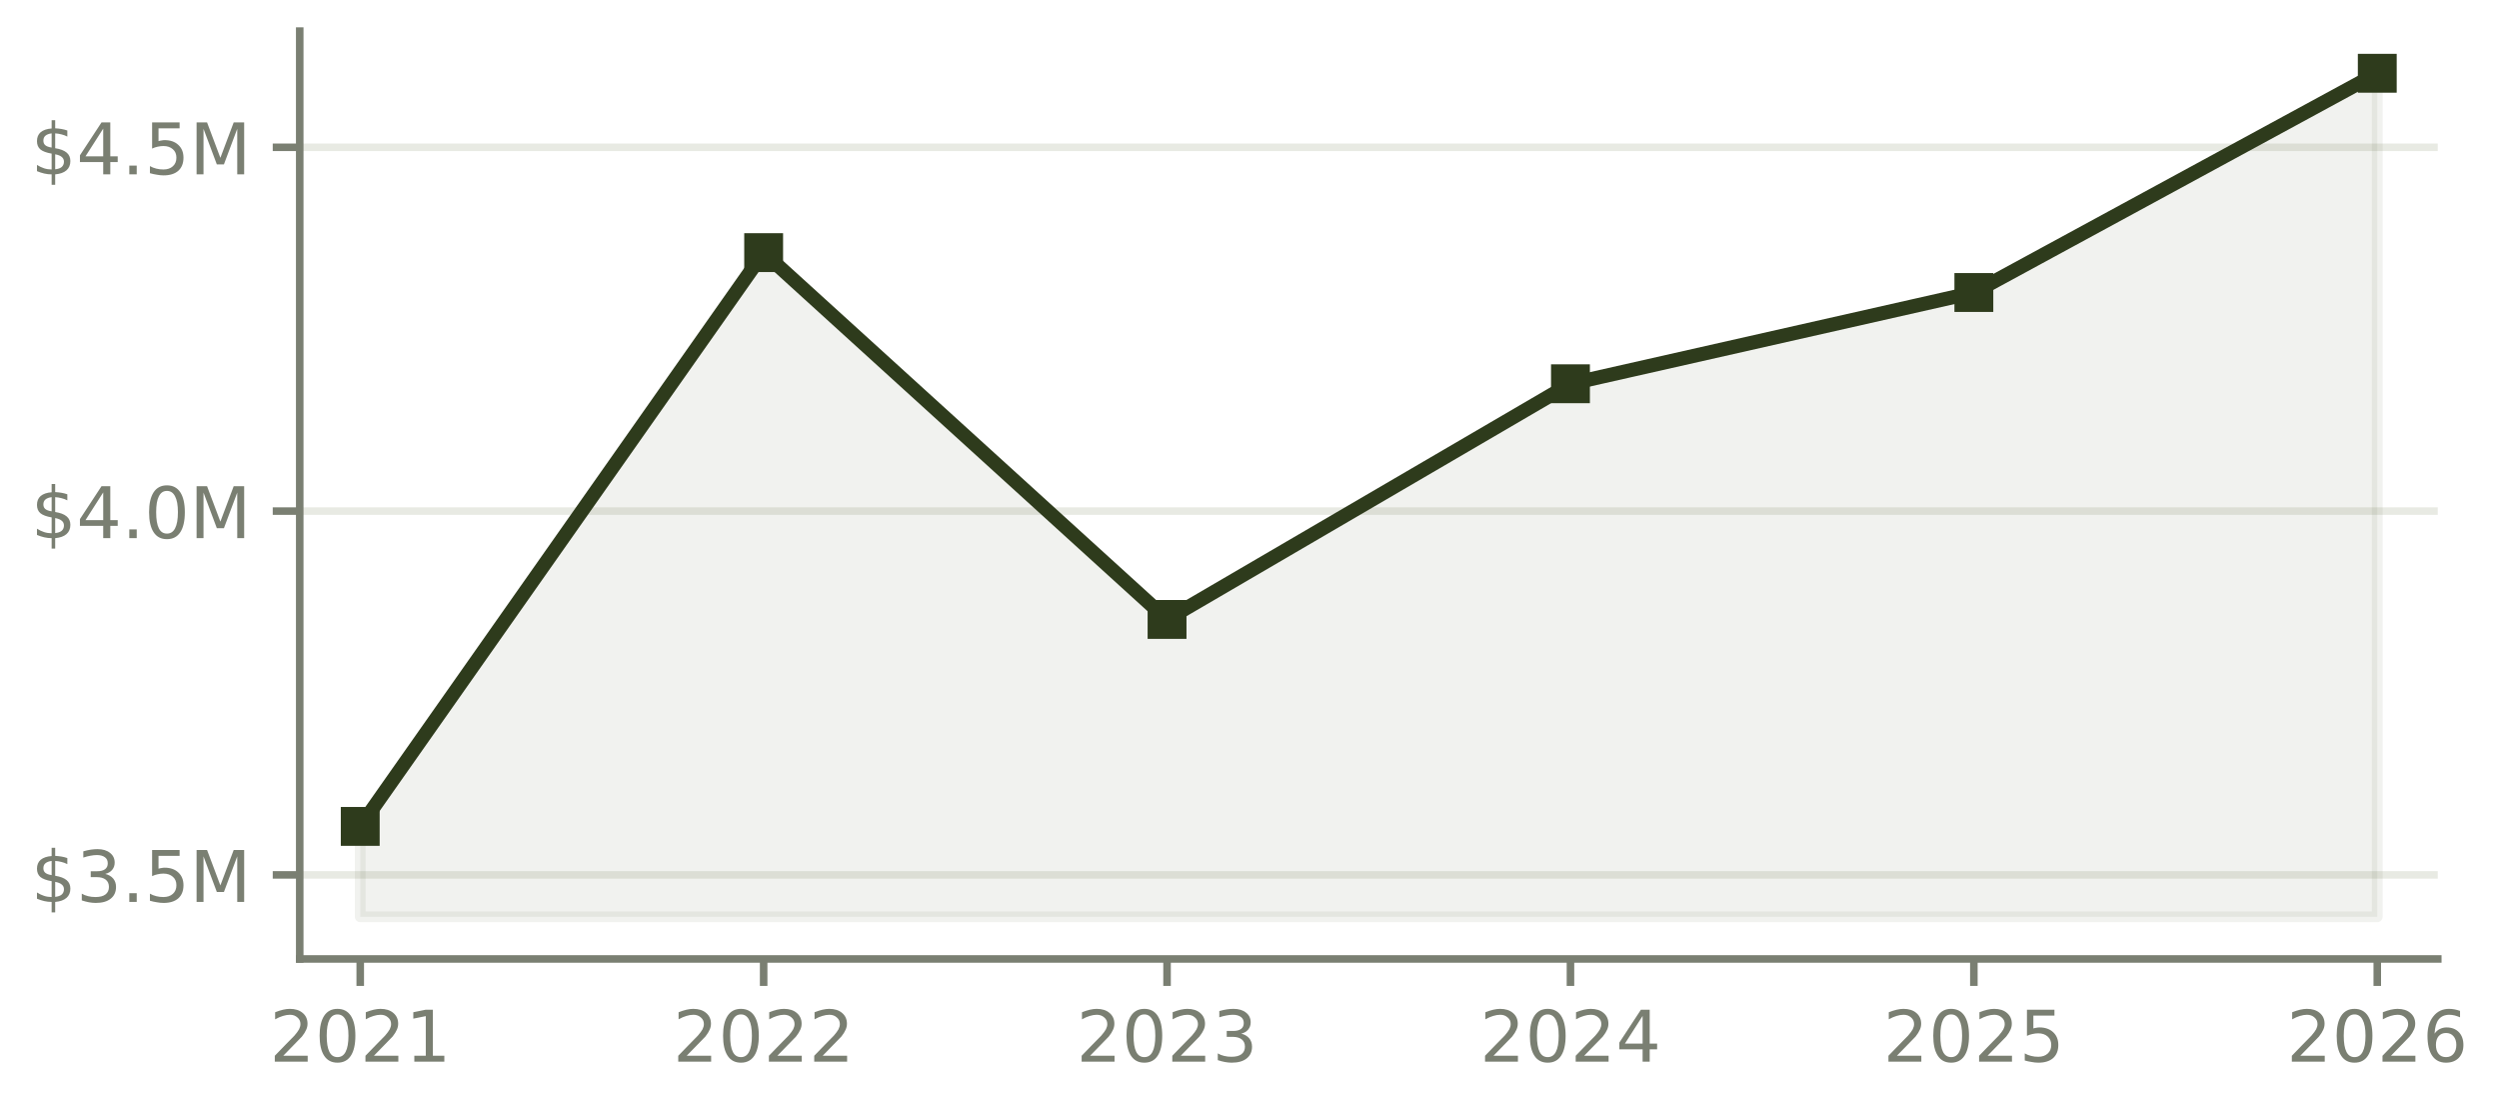
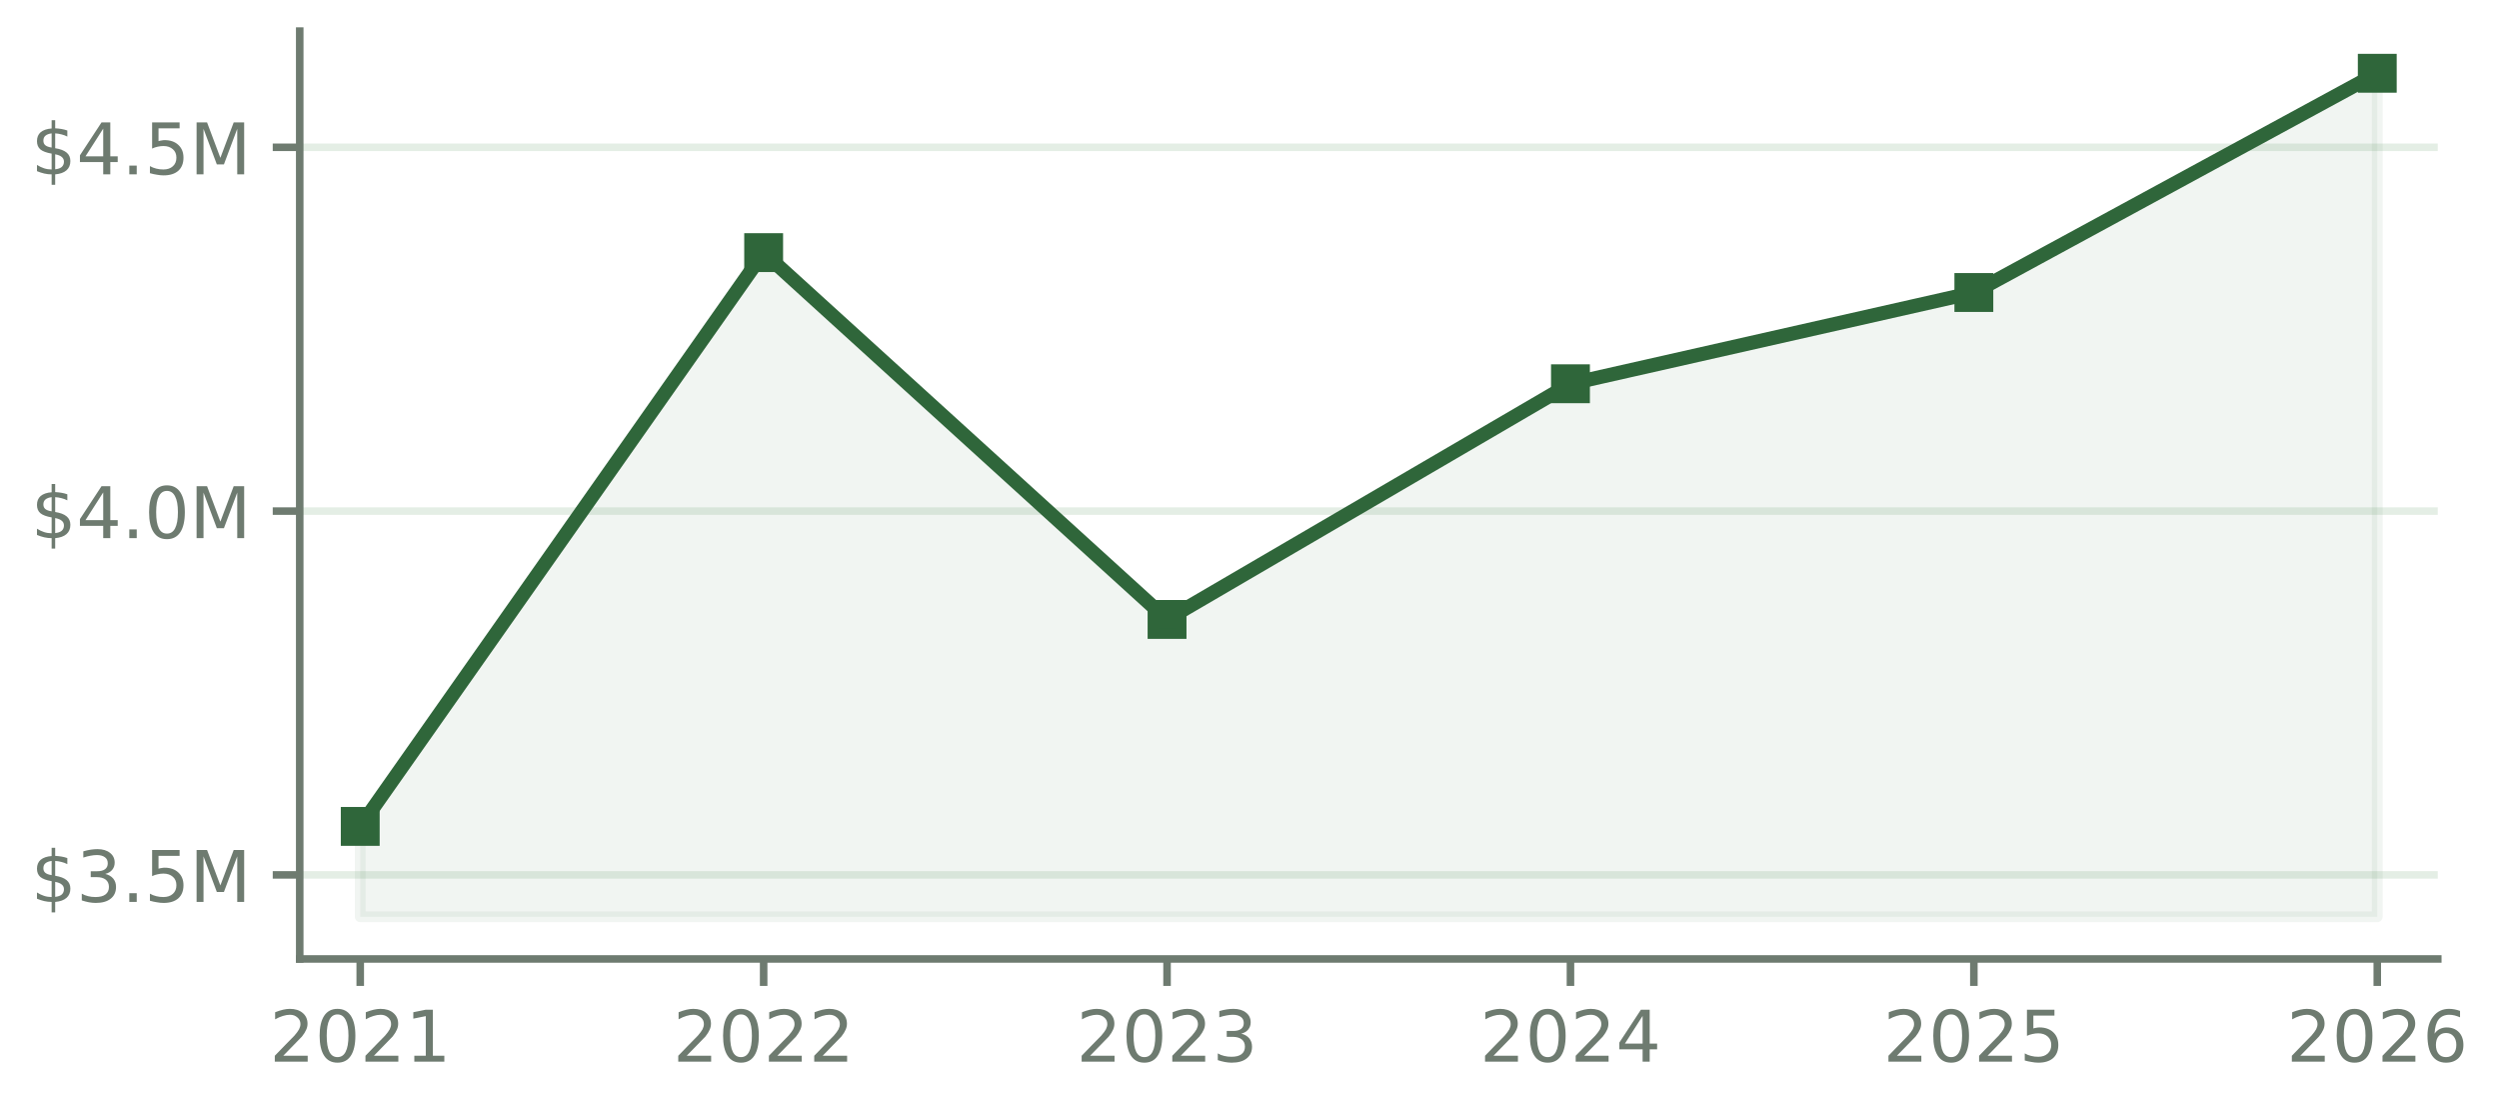
<svg xmlns="http://www.w3.org/2000/svg" xmlns:xlink="http://www.w3.org/1999/xlink" width="231.532pt" height="102.58pt" viewBox="0 0 231.532 102.58" version="1.1">
  <defs>
    <style type="text/css">*{stroke-linejoin: round; stroke-linecap: butt}</style>
  </defs>
  <g id="figure_1">
    <g id="patch_1">
      <path d="M 0 102.58  L 231.532 102.58  L 231.532 0  L 0 0  L 0 102.58  z " style="fill: none" />
    </g>
    <g id="axes_1">
      <g id="patch_2">
        <path d="M 27.77 88.812  L 225.86 88.812  L 225.86 2.88  L 27.77 2.88  L 27.77 88.812  z " style="fill: none" />
      </g>
      <g id="matplotlib.axis_1">
        <g id="xtick_1">
          <g id="line2d_1">
            <defs>
-               <path id="mc4b88e8edc" d="M 0 0  L 0 2.5  " style="stroke: #7a7f72; stroke-width: 0.7" />
+               <path id="m16fe88e842" d="M 0 0  L 0 2.5  " style="stroke: #6e7b70; stroke-width: 0.7" />
            </defs>
            <g>
-               <use xlink:href="#mc4b88e8edc" x="33.376" y="88.812" style="fill: #7a7f72; stroke: #7a7f72; stroke-width: 0.7" />
+               <use xlink:href="#m16fe88e842" x="33.376" y="88.812" style="fill: #6e7b70; stroke: #6e7b70; stroke-width: 0.7" />
            </g>
          </g>
          <g id="text_1">
-             <text style="font-size: 6.6px; font-family: 'DejaVu Sans'; text-anchor: middle; fill: #7a7f72" x="33.376" y="98.327" transform="rotate(-0 33.3762 98.32697)">2021</text>
+             <text style="font-size: 6.6px; font-family: 'DejaVu Sans'; text-anchor: middle; fill: #6e7b70" x="33.376" y="98.327" transform="rotate(-0 33.3762 98.32697)">2021</text>
          </g>
        </g>
        <g id="xtick_2">
          <g id="line2d_2">
            <g>
-               <use xlink:href="#mc4b88e8edc" x="70.752" y="88.812" style="fill: #7a7f72; stroke: #7a7f72; stroke-width: 0.7" />
+               <use xlink:href="#m16fe88e842" x="70.752" y="88.812" style="fill: #6e7b70; stroke: #6e7b70; stroke-width: 0.7" />
            </g>
          </g>
          <g id="text_2">
-             <text style="font-size: 6.6px; font-family: 'DejaVu Sans'; text-anchor: middle; fill: #7a7f72" x="70.752" y="98.327" transform="rotate(-0 70.75167 98.32697)">2022</text>
+             <text style="font-size: 6.6px; font-family: 'DejaVu Sans'; text-anchor: middle; fill: #6e7b70" x="70.752" y="98.327" transform="rotate(-0 70.75167 98.32697)">2022</text>
          </g>
        </g>
        <g id="xtick_3">
          <g id="line2d_3">
            <g>
-               <use xlink:href="#mc4b88e8edc" x="108.127" y="88.812" style="fill: #7a7f72; stroke: #7a7f72; stroke-width: 0.7" />
+               <use xlink:href="#m16fe88e842" x="108.127" y="88.812" style="fill: #6e7b70; stroke: #6e7b70; stroke-width: 0.7" />
            </g>
          </g>
          <g id="text_3">
-             <text style="font-size: 6.6px; font-family: 'DejaVu Sans'; text-anchor: middle; fill: #7a7f72" x="108.127" y="98.327" transform="rotate(-0 108.1271 98.32697)">2023</text>
+             <text style="font-size: 6.6px; font-family: 'DejaVu Sans'; text-anchor: middle; fill: #6e7b70" x="108.127" y="98.327" transform="rotate(-0 108.1271 98.32697)">2023</text>
          </g>
        </g>
        <g id="xtick_4">
          <g id="line2d_4">
            <g>
-               <use xlink:href="#mc4b88e8edc" x="145.503" y="88.812" style="fill: #7a7f72; stroke: #7a7f72; stroke-width: 0.7" />
+               <use xlink:href="#m16fe88e842" x="145.503" y="88.812" style="fill: #6e7b70; stroke: #6e7b70; stroke-width: 0.7" />
            </g>
          </g>
          <g id="text_4">
-             <text style="font-size: 6.6px; font-family: 'DejaVu Sans'; text-anchor: middle; fill: #7a7f72" x="145.503" y="98.327" transform="rotate(-0 145.5026 98.32697)">2024</text>
+             <text style="font-size: 6.6px; font-family: 'DejaVu Sans'; text-anchor: middle; fill: #6e7b70" x="145.503" y="98.327" transform="rotate(-0 145.5026 98.32697)">2024</text>
          </g>
        </g>
        <g id="xtick_5">
          <g id="line2d_5">
            <g>
-               <use xlink:href="#mc4b88e8edc" x="182.878" y="88.812" style="fill: #7a7f72; stroke: #7a7f72; stroke-width: 0.7" />
+               <use xlink:href="#m16fe88e842" x="182.878" y="88.812" style="fill: #6e7b70; stroke: #6e7b70; stroke-width: 0.7" />
            </g>
          </g>
          <g id="text_5">
-             <text style="font-size: 6.6px; font-family: 'DejaVu Sans'; text-anchor: middle; fill: #7a7f72" x="182.878" y="98.327" transform="rotate(-0 182.8781 98.32697)">2025</text>
+             <text style="font-size: 6.6px; font-family: 'DejaVu Sans'; text-anchor: middle; fill: #6e7b70" x="182.878" y="98.327" transform="rotate(-0 182.8781 98.32697)">2025</text>
          </g>
        </g>
        <g id="xtick_6">
          <g id="line2d_6">
            <g>
-               <use xlink:href="#mc4b88e8edc" x="220.254" y="88.812" style="fill: #7a7f72; stroke: #7a7f72; stroke-width: 0.7" />
+               <use xlink:href="#m16fe88e842" x="220.254" y="88.812" style="fill: #6e7b70; stroke: #6e7b70; stroke-width: 0.7" />
            </g>
          </g>
          <g id="text_6">
-             <text style="font-size: 6.6px; font-family: 'DejaVu Sans'; text-anchor: middle; fill: #7a7f72" x="220.254" y="98.327" transform="rotate(-0 220.2536 98.32697)">2026</text>
+             <text style="font-size: 6.6px; font-family: 'DejaVu Sans'; text-anchor: middle; fill: #6e7b70" x="220.254" y="98.327" transform="rotate(-0 220.2536 98.32697)">2026</text>
          </g>
        </g>
      </g>
      <g id="matplotlib.axis_2">
        <g id="ytick_1">
          <g id="line2d_7">
-             <path d="M 27.77 81.026  L 225.86 81.026  " clip-path="url(#pb1fb902165)" style="fill: none; stroke: #e8eae3; stroke-width: 0.7; stroke-linecap: square" />
+             <path d="M 27.77 81.026  L 225.86 81.026  " clip-path="url(#p1435800184)" style="fill: none; stroke: #e4eee5; stroke-width: 0.7; stroke-linecap: square" />
          </g>
          <g id="line2d_8">
            <defs>
-               <path id="m96dd006b42" d="M 0 0  L -2.5 0  " style="stroke: #7a7f72; stroke-width: 0.7" />
+               <path id="m6009877ac3" d="M 0 0  L -2.5 0  " style="stroke: #6e7b70; stroke-width: 0.7" />
            </defs>
            <g>
-               <use xlink:href="#m96dd006b42" x="27.77" y="81.026" style="fill: #7a7f72; stroke: #7a7f72; stroke-width: 0.7" />
+               <use xlink:href="#m6009877ac3" x="27.77" y="81.026" style="fill: #6e7b70; stroke: #6e7b70; stroke-width: 0.7" />
            </g>
          </g>
          <g id="text_7">
-             <text style="font-size: 6.6px; font-family: 'DejaVu Sans'; text-anchor: end; fill: #7a7f72" x="23.27" y="83.534" transform="rotate(-0 23.26987 83.53377)">$3.5M</text>
+             <text style="font-size: 6.6px; font-family: 'DejaVu Sans'; text-anchor: end; fill: #6e7b70" x="23.27" y="83.534" transform="rotate(-0 23.26987 83.53377)">$3.5M</text>
          </g>
        </g>
        <g id="ytick_2">
          <g id="line2d_9">
-             <path d="M 27.77 47.334  L 225.86 47.334  " clip-path="url(#pb1fb902165)" style="fill: none; stroke: #e8eae3; stroke-width: 0.7; stroke-linecap: square" />
+             <path d="M 27.77 47.334  L 225.86 47.334  " clip-path="url(#p1435800184)" style="fill: none; stroke: #e4eee5; stroke-width: 0.7; stroke-linecap: square" />
          </g>
          <g id="line2d_10">
            <g>
-               <use xlink:href="#m96dd006b42" x="27.77" y="47.334" style="fill: #7a7f72; stroke: #7a7f72; stroke-width: 0.7" />
+               <use xlink:href="#m6009877ac3" x="27.77" y="47.334" style="fill: #6e7b70; stroke: #6e7b70; stroke-width: 0.7" />
            </g>
          </g>
          <g id="text_8">
-             <text style="font-size: 6.6px; font-family: 'DejaVu Sans'; text-anchor: end; fill: #7a7f72" x="23.27" y="49.841" transform="rotate(-0 23.26987 49.84114)">$4.0M</text>
+             <text style="font-size: 6.6px; font-family: 'DejaVu Sans'; text-anchor: end; fill: #6e7b70" x="23.27" y="49.841" transform="rotate(-0 23.26987 49.84114)">$4.0M</text>
          </g>
        </g>
        <g id="ytick_3">
          <g id="line2d_11">
-             <path d="M 27.77 13.641  L 225.86 13.641  " clip-path="url(#pb1fb902165)" style="fill: none; stroke: #e8eae3; stroke-width: 0.7; stroke-linecap: square" />
+             <path d="M 27.77 13.641  L 225.86 13.641  " clip-path="url(#p1435800184)" style="fill: none; stroke: #e4eee5; stroke-width: 0.7; stroke-linecap: square" />
          </g>
          <g id="line2d_12">
            <g>
-               <use xlink:href="#m96dd006b42" x="27.77" y="13.641" style="fill: #7a7f72; stroke: #7a7f72; stroke-width: 0.7" />
+               <use xlink:href="#m6009877ac3" x="27.77" y="13.641" style="fill: #6e7b70; stroke: #6e7b70; stroke-width: 0.7" />
            </g>
          </g>
          <g id="text_9">
-             <text style="font-size: 6.6px; font-family: 'DejaVu Sans'; text-anchor: end; fill: #7a7f72" x="23.27" y="16.149" transform="rotate(-0 23.26987 16.14852)">$4.5M</text>
+             <text style="font-size: 6.6px; font-family: 'DejaVu Sans'; text-anchor: end; fill: #6e7b70" x="23.27" y="16.149" transform="rotate(-0 23.26987 16.14852)">$4.5M</text>
          </g>
        </g>
      </g>
      <g id="FillBetweenPolyCollection_1">
        <defs>
-           <path id="mfb526ced46" d="M 33.376 -17.674  L 33.376 -26.044  L 70.752 -79.184  L 108.127 -45.211  L 145.503 -67.038  L 182.878 -75.49  L 220.254 -95.794  L 220.254 -17.674  L 220.254 -17.674  L 182.878 -17.674  L 145.503 -17.674  L 108.127 -17.674  L 70.752 -17.674  L 33.376 -17.674  z " style="stroke: #2e3b1c; stroke-opacity: 0.07" />
+           <path id="med01030e69" d="M 33.376 -17.674  L 33.376 -26.044  L 70.752 -79.184  L 108.127 -45.211  L 145.503 -67.038  L 182.878 -75.49  L 220.254 -95.794  L 220.254 -17.674  L 220.254 -17.674  L 182.878 -17.674  L 145.503 -17.674  L 108.127 -17.674  L 70.752 -17.674  L 33.376 -17.674  z " style="stroke: #2f663a; stroke-opacity: 0.07" />
        </defs>
-         <g clip-path="url(#pb1fb902165)">
-           <use xlink:href="#mfb526ced46" x="0" y="102.58" style="fill: #2e3b1c; fill-opacity: 0.07; stroke: #2e3b1c; stroke-opacity: 0.07" />
+         <g clip-path="url(#p1435800184)">
+           <use xlink:href="#med01030e69" x="0" y="102.58" style="fill: #2f663a; fill-opacity: 0.07; stroke: #2f663a; stroke-opacity: 0.07" />
        </g>
      </g>
      <g id="line2d_13">
-         <path d="M 33.376 76.536  L 70.752 23.396  L 108.127 57.368  L 145.503 35.541  L 182.878 27.089  L 220.254 6.786  " clip-path="url(#pb1fb902165)" style="fill: none; stroke: #2e3b1c; stroke-width: 1.3; stroke-linecap: square" />
+         <path d="M 33.376 76.536  L 70.752 23.396  L 108.127 57.368  L 145.503 35.541  L 182.878 27.089  L 220.254 6.786  " clip-path="url(#p1435800184)" style="fill: none; stroke: #2f663a; stroke-width: 1.3; stroke-linecap: square" />
        <defs>
-           <path id="m7b28e9ba8e" d="M -1.3 1.3  L 1.3 1.3  L 1.3 -1.3  L -1.3 -1.3  z " style="stroke: #2e3b1c; stroke-linejoin: miter" />
+           <path id="mf8aab52828" d="M -1.3 1.3  L 1.3 1.3  L 1.3 -1.3  L -1.3 -1.3  z " style="stroke: #2f663a; stroke-linejoin: miter" />
        </defs>
-         <g clip-path="url(#pb1fb902165)">
-           <use xlink:href="#m7b28e9ba8e" x="33.376" y="76.536" style="fill: #2e3b1c; stroke: #2e3b1c; stroke-linejoin: miter" />
-           <use xlink:href="#m7b28e9ba8e" x="70.752" y="23.396" style="fill: #2e3b1c; stroke: #2e3b1c; stroke-linejoin: miter" />
-           <use xlink:href="#m7b28e9ba8e" x="108.127" y="57.368" style="fill: #2e3b1c; stroke: #2e3b1c; stroke-linejoin: miter" />
-           <use xlink:href="#m7b28e9ba8e" x="145.503" y="35.541" style="fill: #2e3b1c; stroke: #2e3b1c; stroke-linejoin: miter" />
-           <use xlink:href="#m7b28e9ba8e" x="182.878" y="27.089" style="fill: #2e3b1c; stroke: #2e3b1c; stroke-linejoin: miter" />
-           <use xlink:href="#m7b28e9ba8e" x="220.254" y="6.786" style="fill: #2e3b1c; stroke: #2e3b1c; stroke-linejoin: miter" />
+         <g clip-path="url(#p1435800184)">
+           <use xlink:href="#mf8aab52828" x="33.376" y="76.536" style="fill: #2f663a; stroke: #2f663a; stroke-linejoin: miter" />
+           <use xlink:href="#mf8aab52828" x="70.752" y="23.396" style="fill: #2f663a; stroke: #2f663a; stroke-linejoin: miter" />
+           <use xlink:href="#mf8aab52828" x="108.127" y="57.368" style="fill: #2f663a; stroke: #2f663a; stroke-linejoin: miter" />
+           <use xlink:href="#mf8aab52828" x="145.503" y="35.541" style="fill: #2f663a; stroke: #2f663a; stroke-linejoin: miter" />
+           <use xlink:href="#mf8aab52828" x="182.878" y="27.089" style="fill: #2f663a; stroke: #2f663a; stroke-linejoin: miter" />
+           <use xlink:href="#mf8aab52828" x="220.254" y="6.786" style="fill: #2f663a; stroke: #2f663a; stroke-linejoin: miter" />
        </g>
      </g>
      <g id="patch_3">
-         <path d="M 27.77 88.812  L 27.77 2.88  " style="fill: none; stroke: #7a7f72; stroke-width: 0.7; stroke-linejoin: miter; stroke-linecap: square" />
+         <path d="M 27.77 88.812  L 27.77 2.88  " style="fill: none; stroke: #6e7b70; stroke-width: 0.7; stroke-linejoin: miter; stroke-linecap: square" />
      </g>
      <g id="patch_4">
-         <path d="M 27.77 88.812  L 225.86 88.812  " style="fill: none; stroke: #7a7f72; stroke-width: 0.7; stroke-linejoin: miter; stroke-linecap: square" />
+         <path d="M 27.77 88.812  L 225.86 88.812  " style="fill: none; stroke: #6e7b70; stroke-width: 0.7; stroke-linejoin: miter; stroke-linecap: square" />
      </g>
    </g>
  </g>
  <defs>
-     <clipPath id="pb1fb902165">
+     <clipPath id="p1435800184">
      <rect x="27.77" y="2.88" width="198.09" height="85.932" />
    </clipPath>
  </defs>
</svg>
